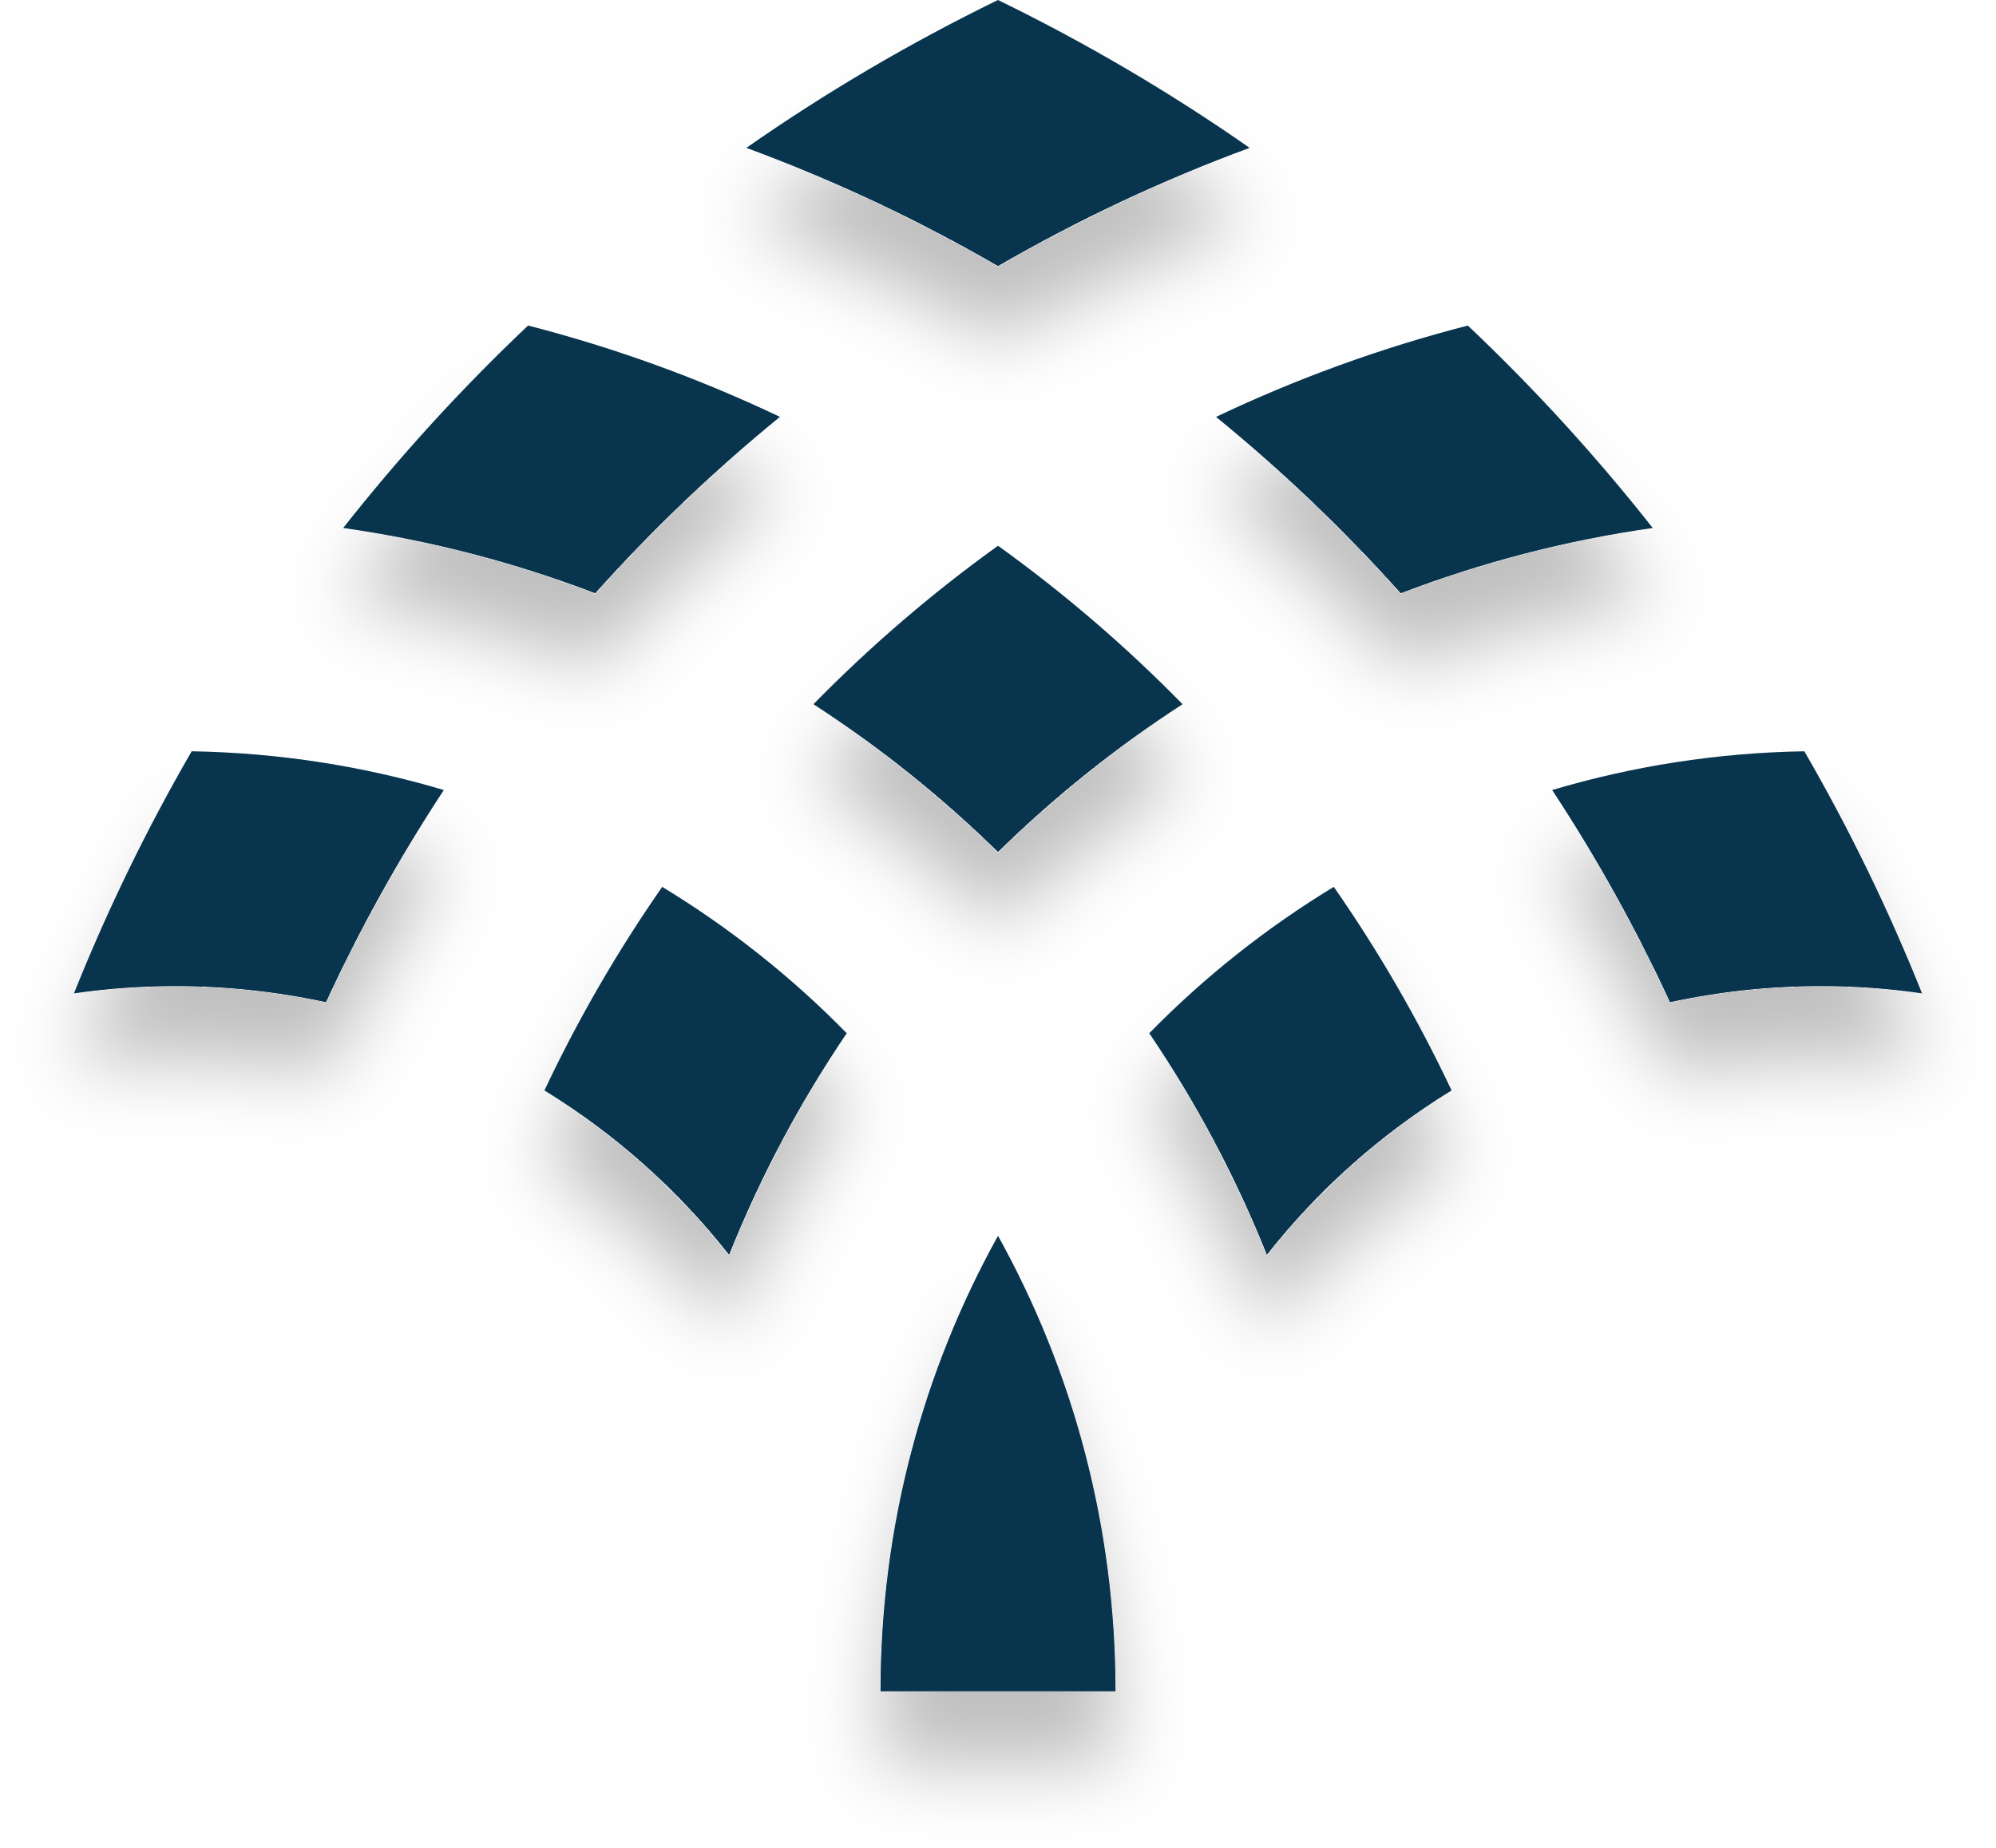
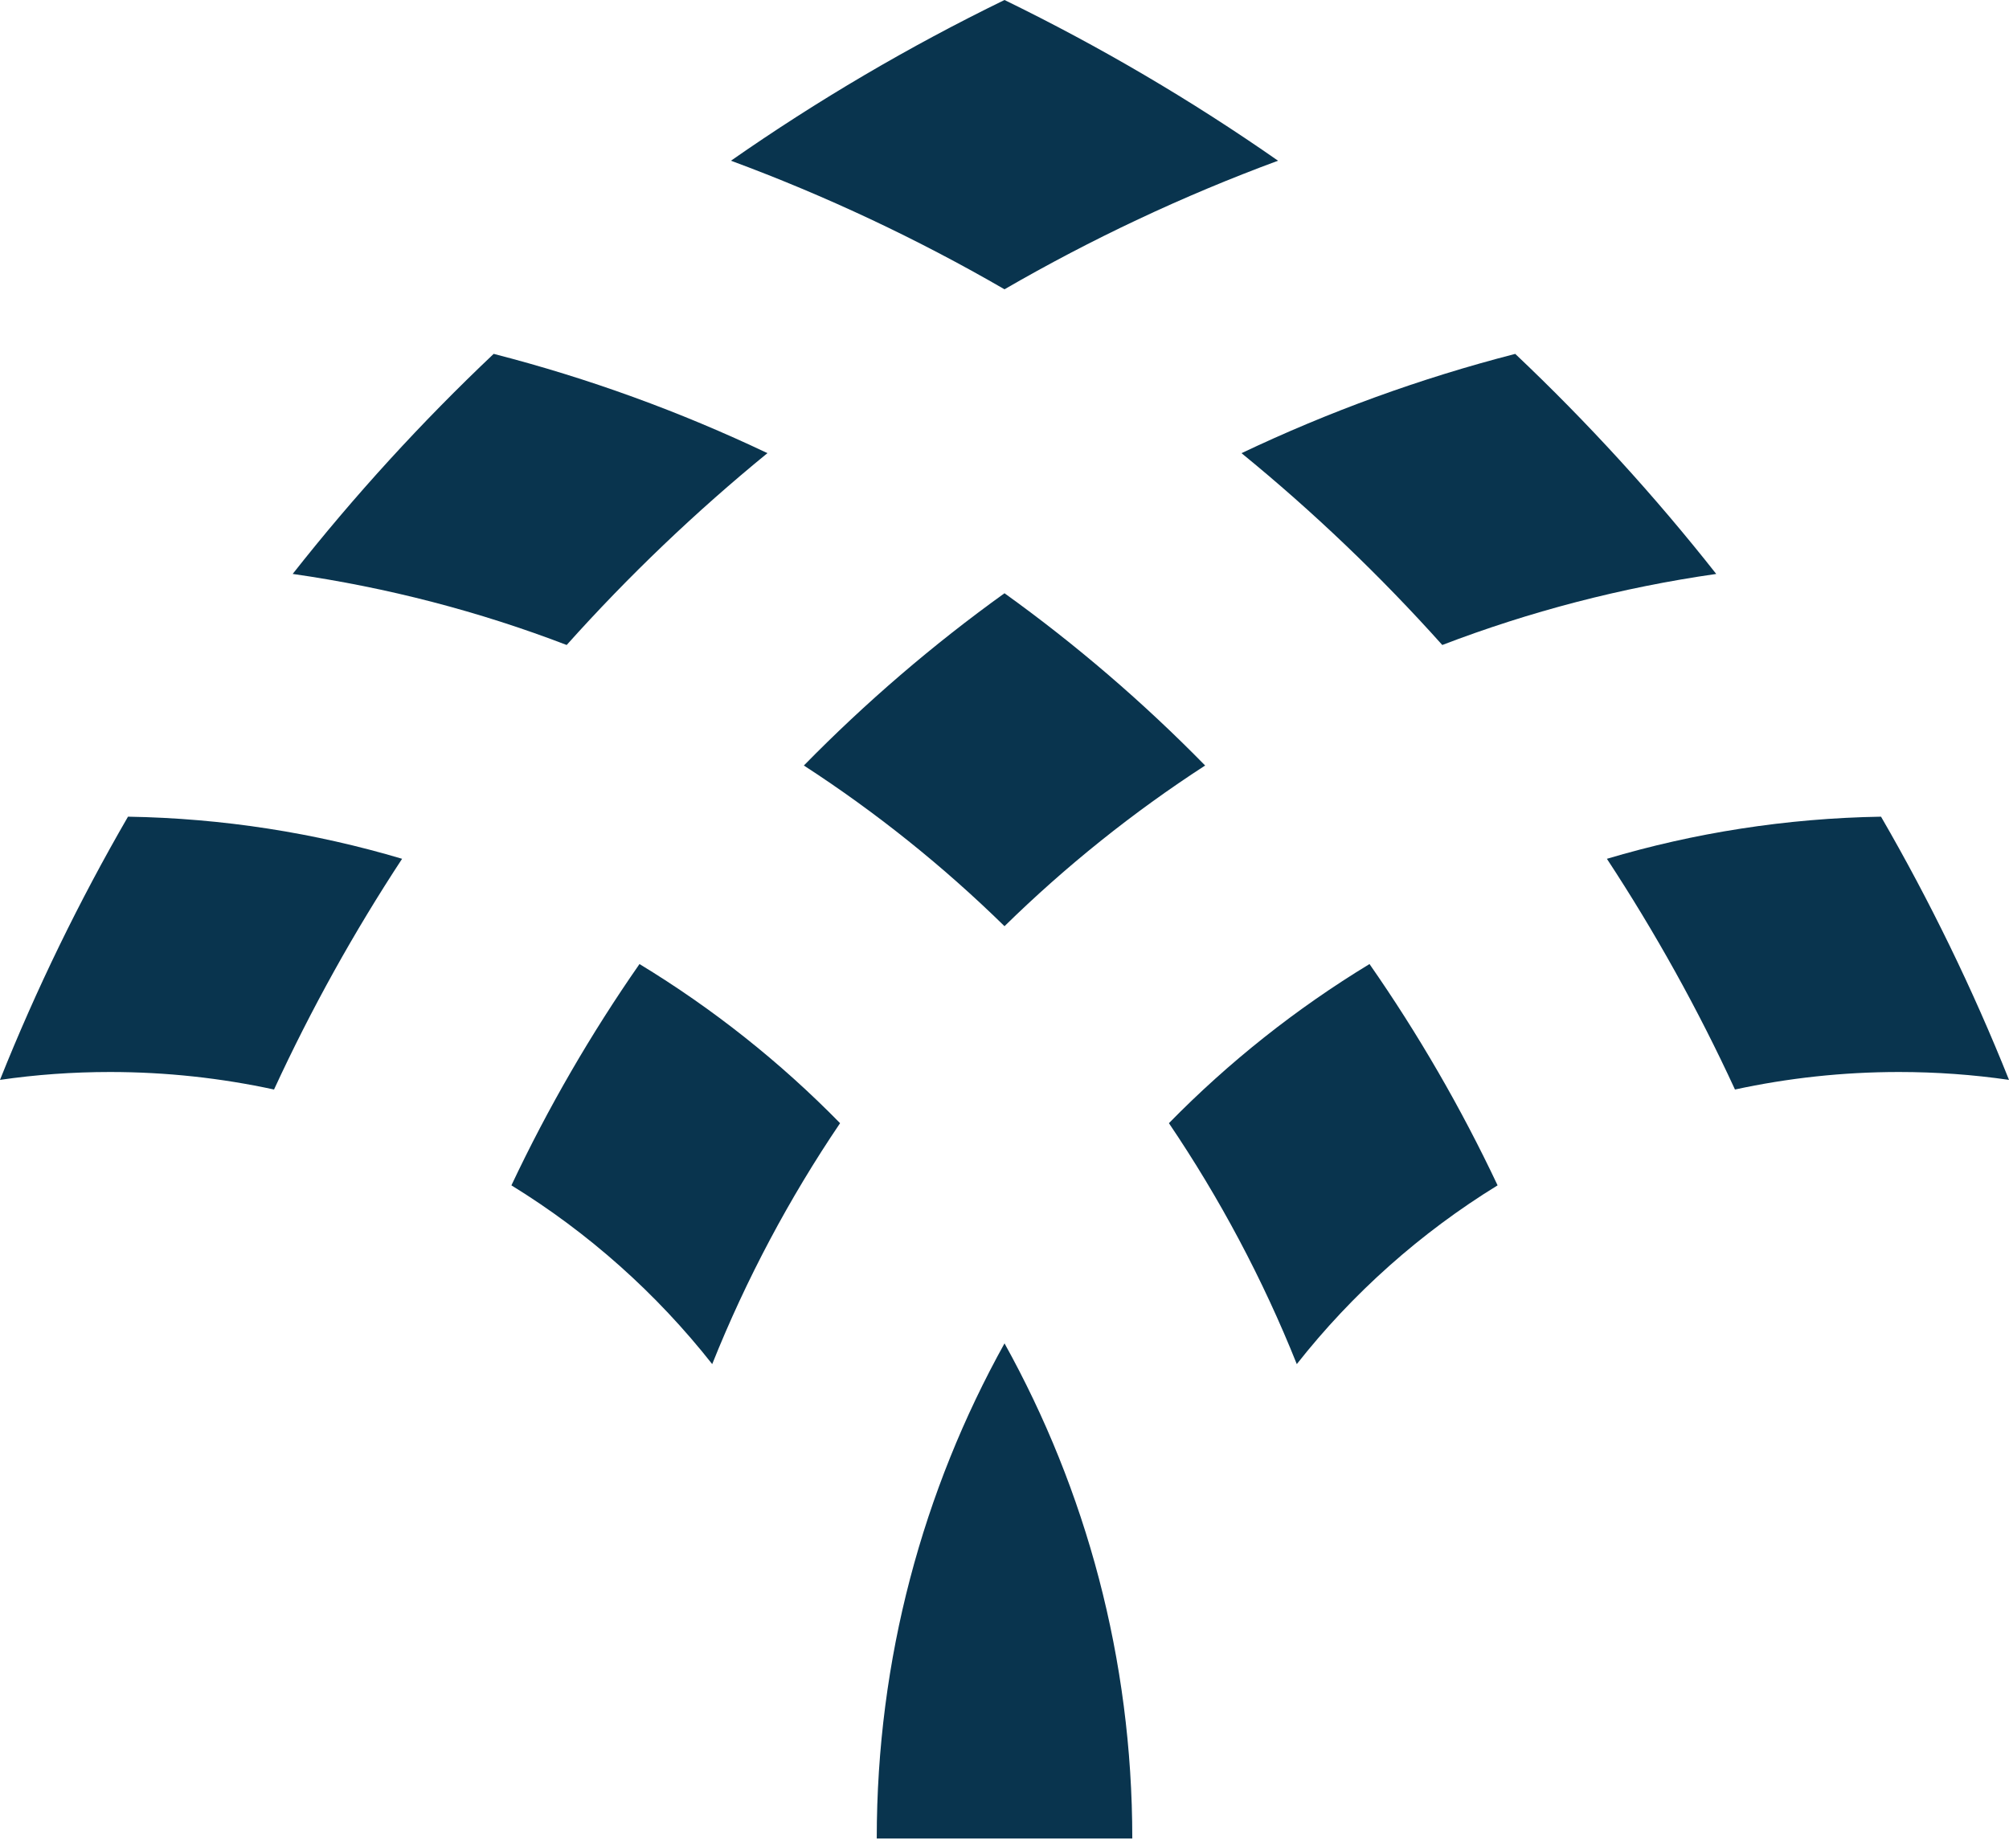
- <svg xmlns="http://www.w3.org/2000/svg" width="108" height="100" viewBox="0 0 108 100" fill="none">
-   <g filter="url(#filter0_d_1_31)">
-     <path d="M54 66.876C58.052 74.177 60.361 82.583 60.361 91.528H47.641C47.641 82.583 49.948 74.177 54.002 66.876H54Z" fill="#09344E" />
-     <path d="M10.37 40.657C15.104 40.736 19.681 41.464 24.015 42.754C21.618 46.404 19.485 50.24 17.64 54.24C15.01 53.671 12.28 53.368 9.479 53.368C7.619 53.368 5.789 53.5 4 53.76C5.814 49.221 7.946 44.847 10.37 40.659V40.657Z" fill="#09344E" />
-     <path d="M28.575 17.617C33.312 18.835 37.868 20.499 42.2 22.559C38.626 25.48 35.282 28.674 32.207 32.109H32.205C27.867 30.446 23.304 29.25 18.569 28.572C21.635 24.679 24.979 21.018 28.575 17.615V17.617Z" fill="#09344E" />
-     <path d="M67.616 8.001C62.873 9.753 58.323 11.901 54 14.402C49.677 11.901 45.127 9.755 40.384 8.001C44.691 4.994 49.243 2.318 54 0C58.757 2.318 63.308 4.994 67.616 8.001Z" fill="#09344E" />
-     <path d="M35.83 47.993C39.486 50.213 42.84 52.877 45.816 55.916C43.29 59.65 41.148 63.667 39.451 67.91C36.675 64.386 33.29 61.369 29.456 59.011C31.278 55.15 33.413 51.466 35.832 47.993H35.83Z" fill="#09344E" />
-     <path d="M54 29.534C57.574 32.101 60.914 34.973 63.987 38.11C60.392 40.441 57.048 43.122 54 46.109C50.952 43.122 47.606 40.441 44.013 38.11C47.086 34.973 50.428 32.101 54 29.534Z" fill="#09344E" />
-     <path d="M89.429 28.573C84.696 29.25 80.129 30.448 75.791 32.11C72.716 28.676 69.374 25.48 65.798 22.561C70.13 20.501 74.686 18.837 79.423 17.618C83.019 21.021 86.363 24.683 89.429 28.575V28.573Z" fill="#09344E" />
-     <path d="M72.168 47.993C74.587 51.466 76.722 55.15 78.544 59.011C74.71 61.369 71.323 64.386 68.549 67.91C66.852 63.666 64.71 59.649 62.184 55.916C65.16 52.877 68.514 50.213 72.17 47.993H72.168Z" fill="#09344E" />
-     <path d="M104 53.76C102.211 53.5 100.381 53.368 98.521 53.368C95.72 53.368 92.99 53.671 90.36 54.24C88.517 50.242 86.382 46.404 83.985 42.754C88.32 41.464 92.896 40.736 97.63 40.657C100.054 44.845 102.186 49.221 104 53.759V53.76Z" fill="#09344E" />
-   </g>
-   <defs>
-     <filter id="filter0_d_1_31" x="0" y="0" width="108" height="99.528" filterUnits="userSpaceOnUse" color-interpolation-filters="sRGB">
-       <feFlood flood-opacity="0" result="BackgroundImageFix" />
-       <feColorMatrix in="SourceAlpha" type="matrix" values="0 0 0 0 0 0 0 0 0 0 0 0 0 0 0 0 0 0 127 0" result="hardAlpha" />
-       <feOffset dy="4" />
-       <feGaussianBlur stdDeviation="2" />
-       <feComposite in2="hardAlpha" operator="out" />
-       <feColorMatrix type="matrix" values="0 0 0 0 0 0 0 0 0 0 0 0 0 0 0 0 0 0 0.25 0" />
-       <feBlend mode="normal" in2="BackgroundImageFix" result="effect1_dropShadow_1_31" />
-       <feBlend mode="normal" in="SourceGraphic" in2="effect1_dropShadow_1_31" result="shape" />
-     </filter>
-   </defs>
+ <svg xmlns="http://www.w3.org/2000/svg" width="100" height="92" viewBox="0 0 100 92" fill="none">
+   <path d="M50 66.876C54.052 74.177 56.361 82.583 56.361 91.528H43.641C43.641 82.583 45.948 74.177 50.002 66.876H50Z" fill="#09344E" />
+   <path d="M6.37 40.657C11.104 40.736 15.681 41.464 20.015 42.754C17.618 46.404 15.485 50.24 13.64 54.24C11.01 53.671 8.28 53.368 5.479 53.368C3.619 53.368 1.789 53.5 0 53.76C1.814 49.221 3.946 44.847 6.37 40.659V40.657Z" fill="#09344E" />
+   <path d="M24.575 17.617C29.312 18.835 33.868 20.499 38.2 22.559C34.626 25.48 31.282 28.674 28.207 32.109H28.205C23.867 30.446 19.304 29.25 14.569 28.572C17.635 24.679 20.979 21.018 24.575 17.615V17.617Z" fill="#09344E" />
+   <path d="M63.616 8.001C58.873 9.753 54.323 11.901 50 14.402C45.677 11.901 41.127 9.755 36.384 8.001C40.691 4.994 45.243 2.318 50 0C54.757 2.318 59.308 4.994 63.616 8.001Z" fill="#09344E" />
+   <path d="M31.83 47.993C35.486 50.213 38.84 52.877 41.816 55.916C39.29 59.65 37.148 63.667 35.451 67.91C32.675 64.386 29.29 61.369 25.456 59.011C27.278 55.15 29.413 51.466 31.832 47.993H31.83Z" fill="#09344E" />
+   <path d="M50 29.534C53.574 32.101 56.914 34.973 59.987 38.11C56.392 40.441 53.048 43.122 50 46.109C46.952 43.122 43.606 40.441 40.013 38.11C43.086 34.973 46.428 32.101 50 29.534Z" fill="#09344E" />
+   <path d="M85.429 28.573C80.696 29.25 76.129 30.448 71.791 32.11C68.716 28.676 65.374 25.48 61.798 22.561C66.13 20.501 70.686 18.837 75.423 17.618C79.019 21.021 82.363 24.683 85.429 28.575V28.573Z" fill="#09344E" />
+   <path d="M68.168 47.993C70.587 51.466 72.722 55.15 74.544 59.011C70.71 61.369 67.323 64.386 64.549 67.91C62.852 63.666 60.71 59.649 58.184 55.916C61.16 52.877 64.514 50.213 68.17 47.993H68.168Z" fill="#09344E" />
+   <path d="M100 53.76C98.211 53.5 96.381 53.368 94.521 53.368C91.72 53.368 88.99 53.671 86.36 54.24C84.517 50.242 82.382 46.404 79.985 42.754C84.32 41.464 88.896 40.736 93.63 40.657C96.055 44.845 98.186 49.221 100 53.759V53.76Z" fill="#09344E" />
</svg>
